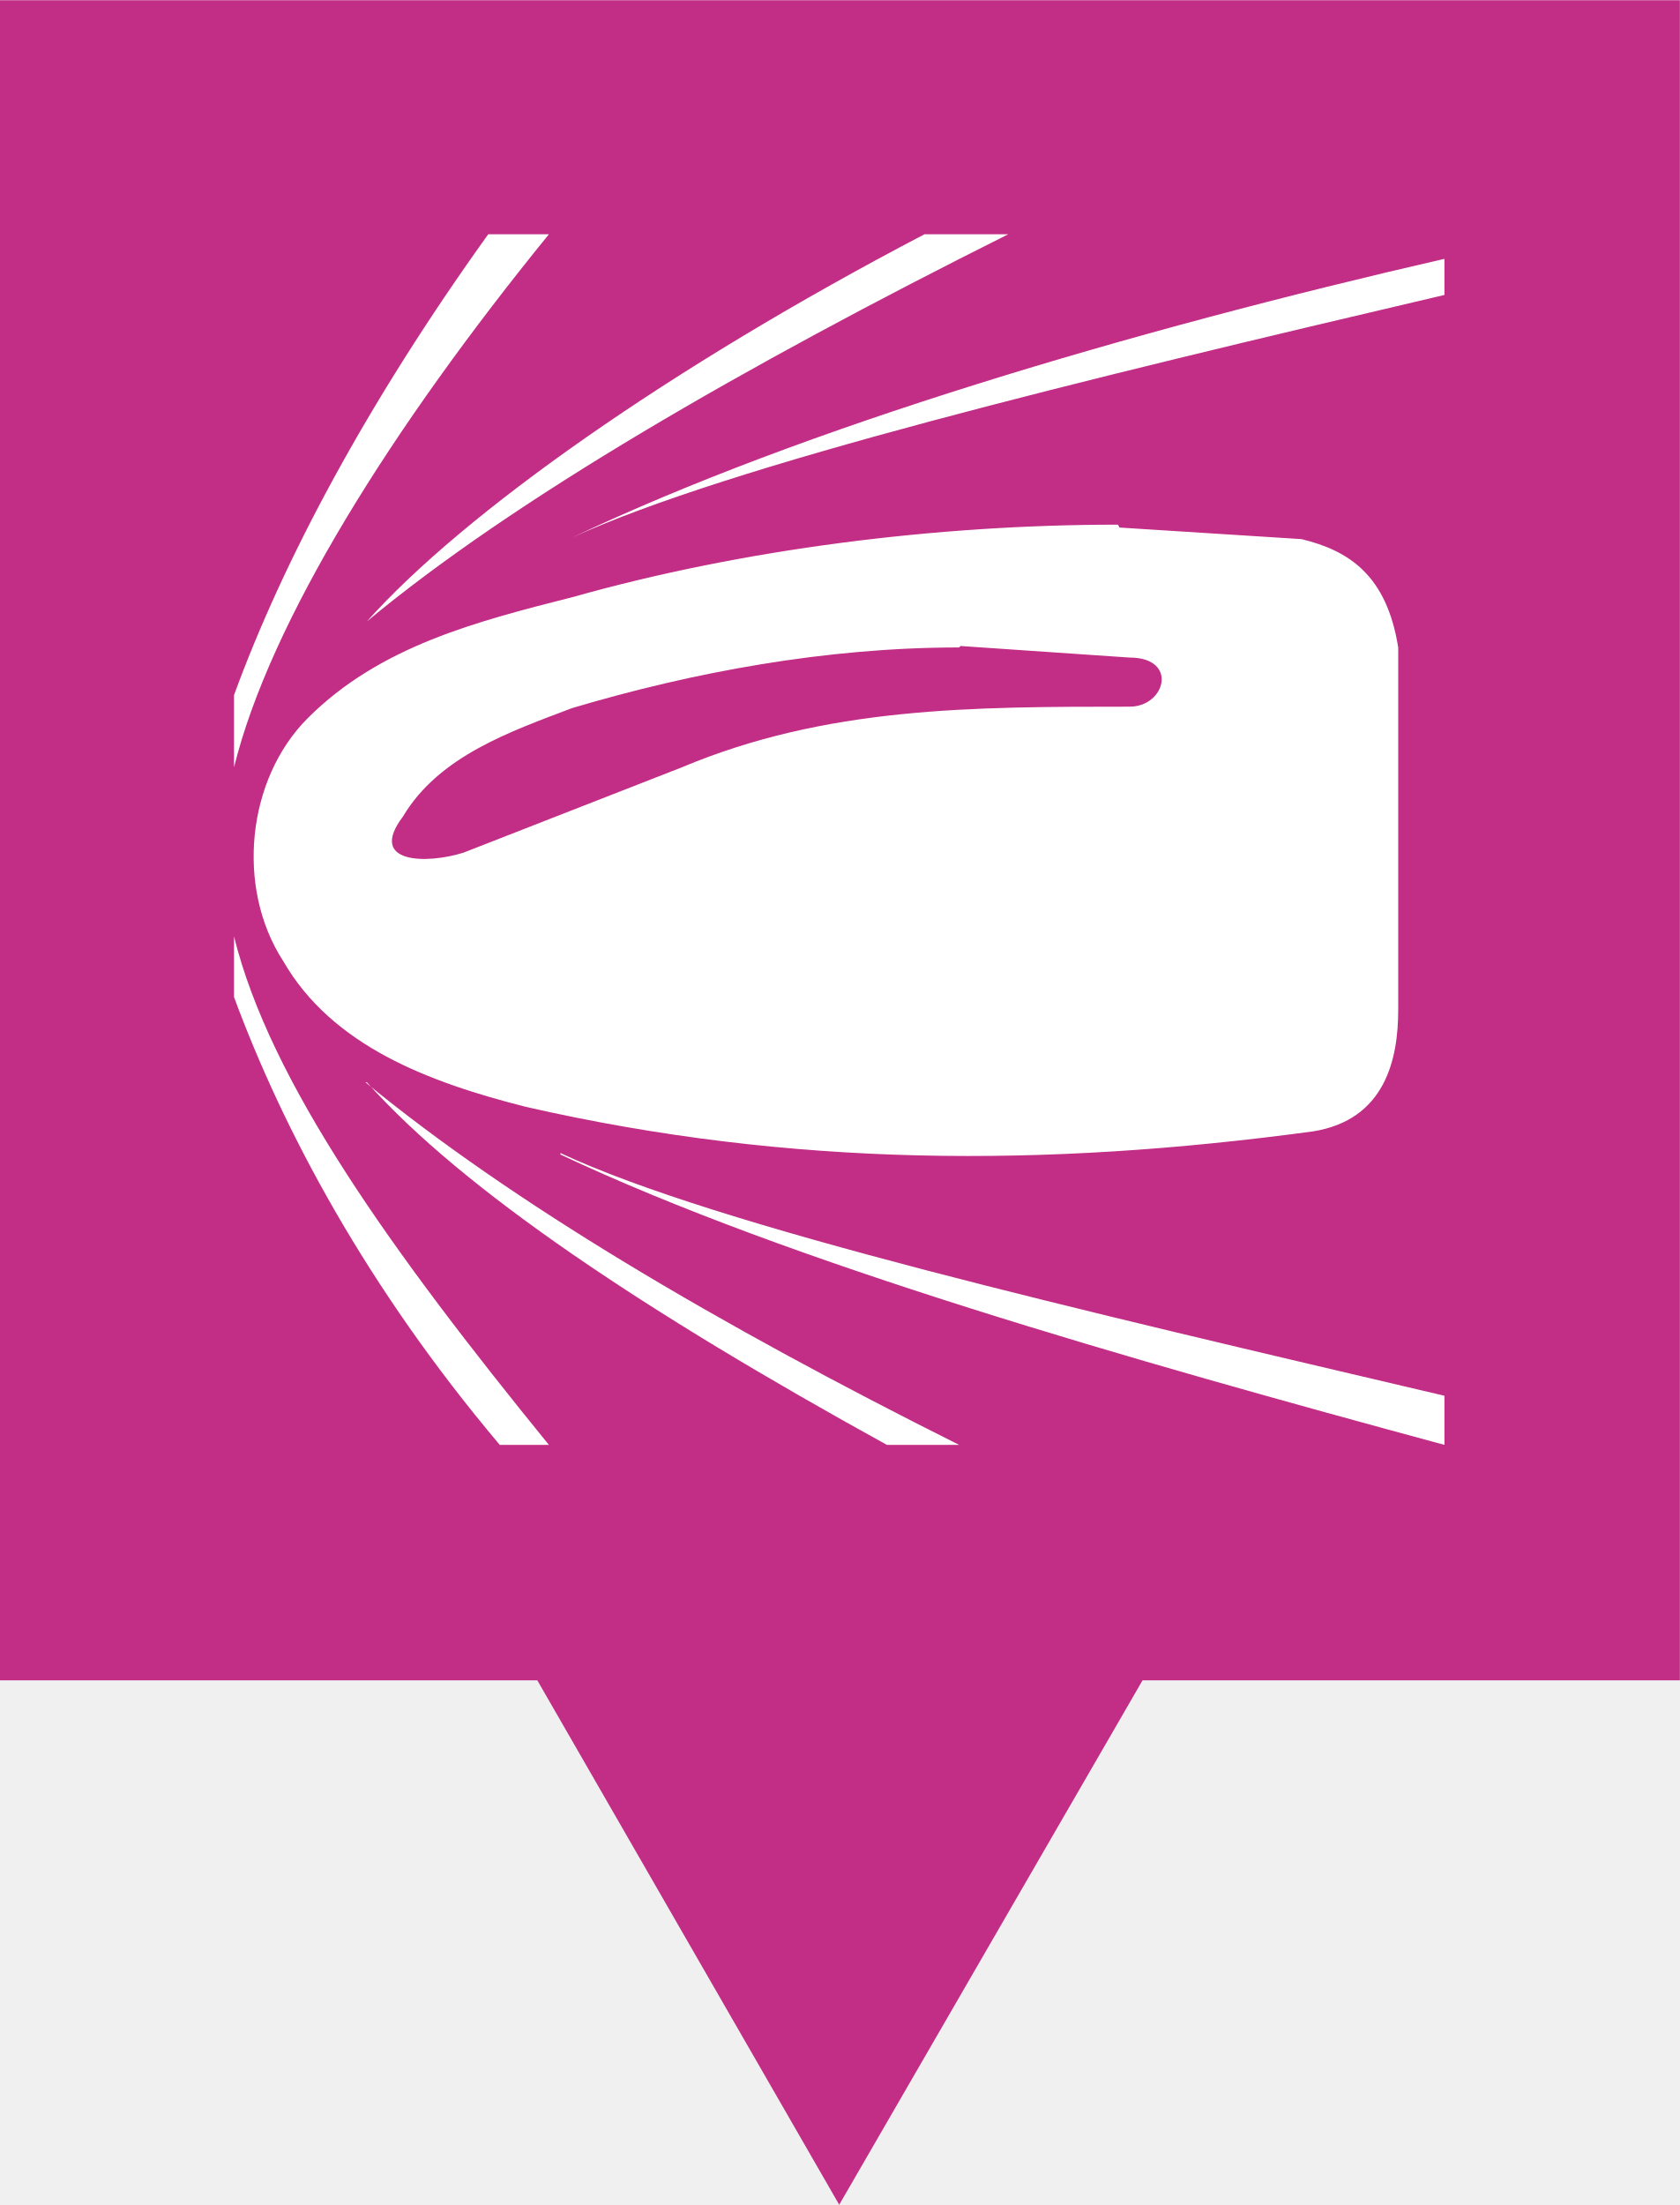
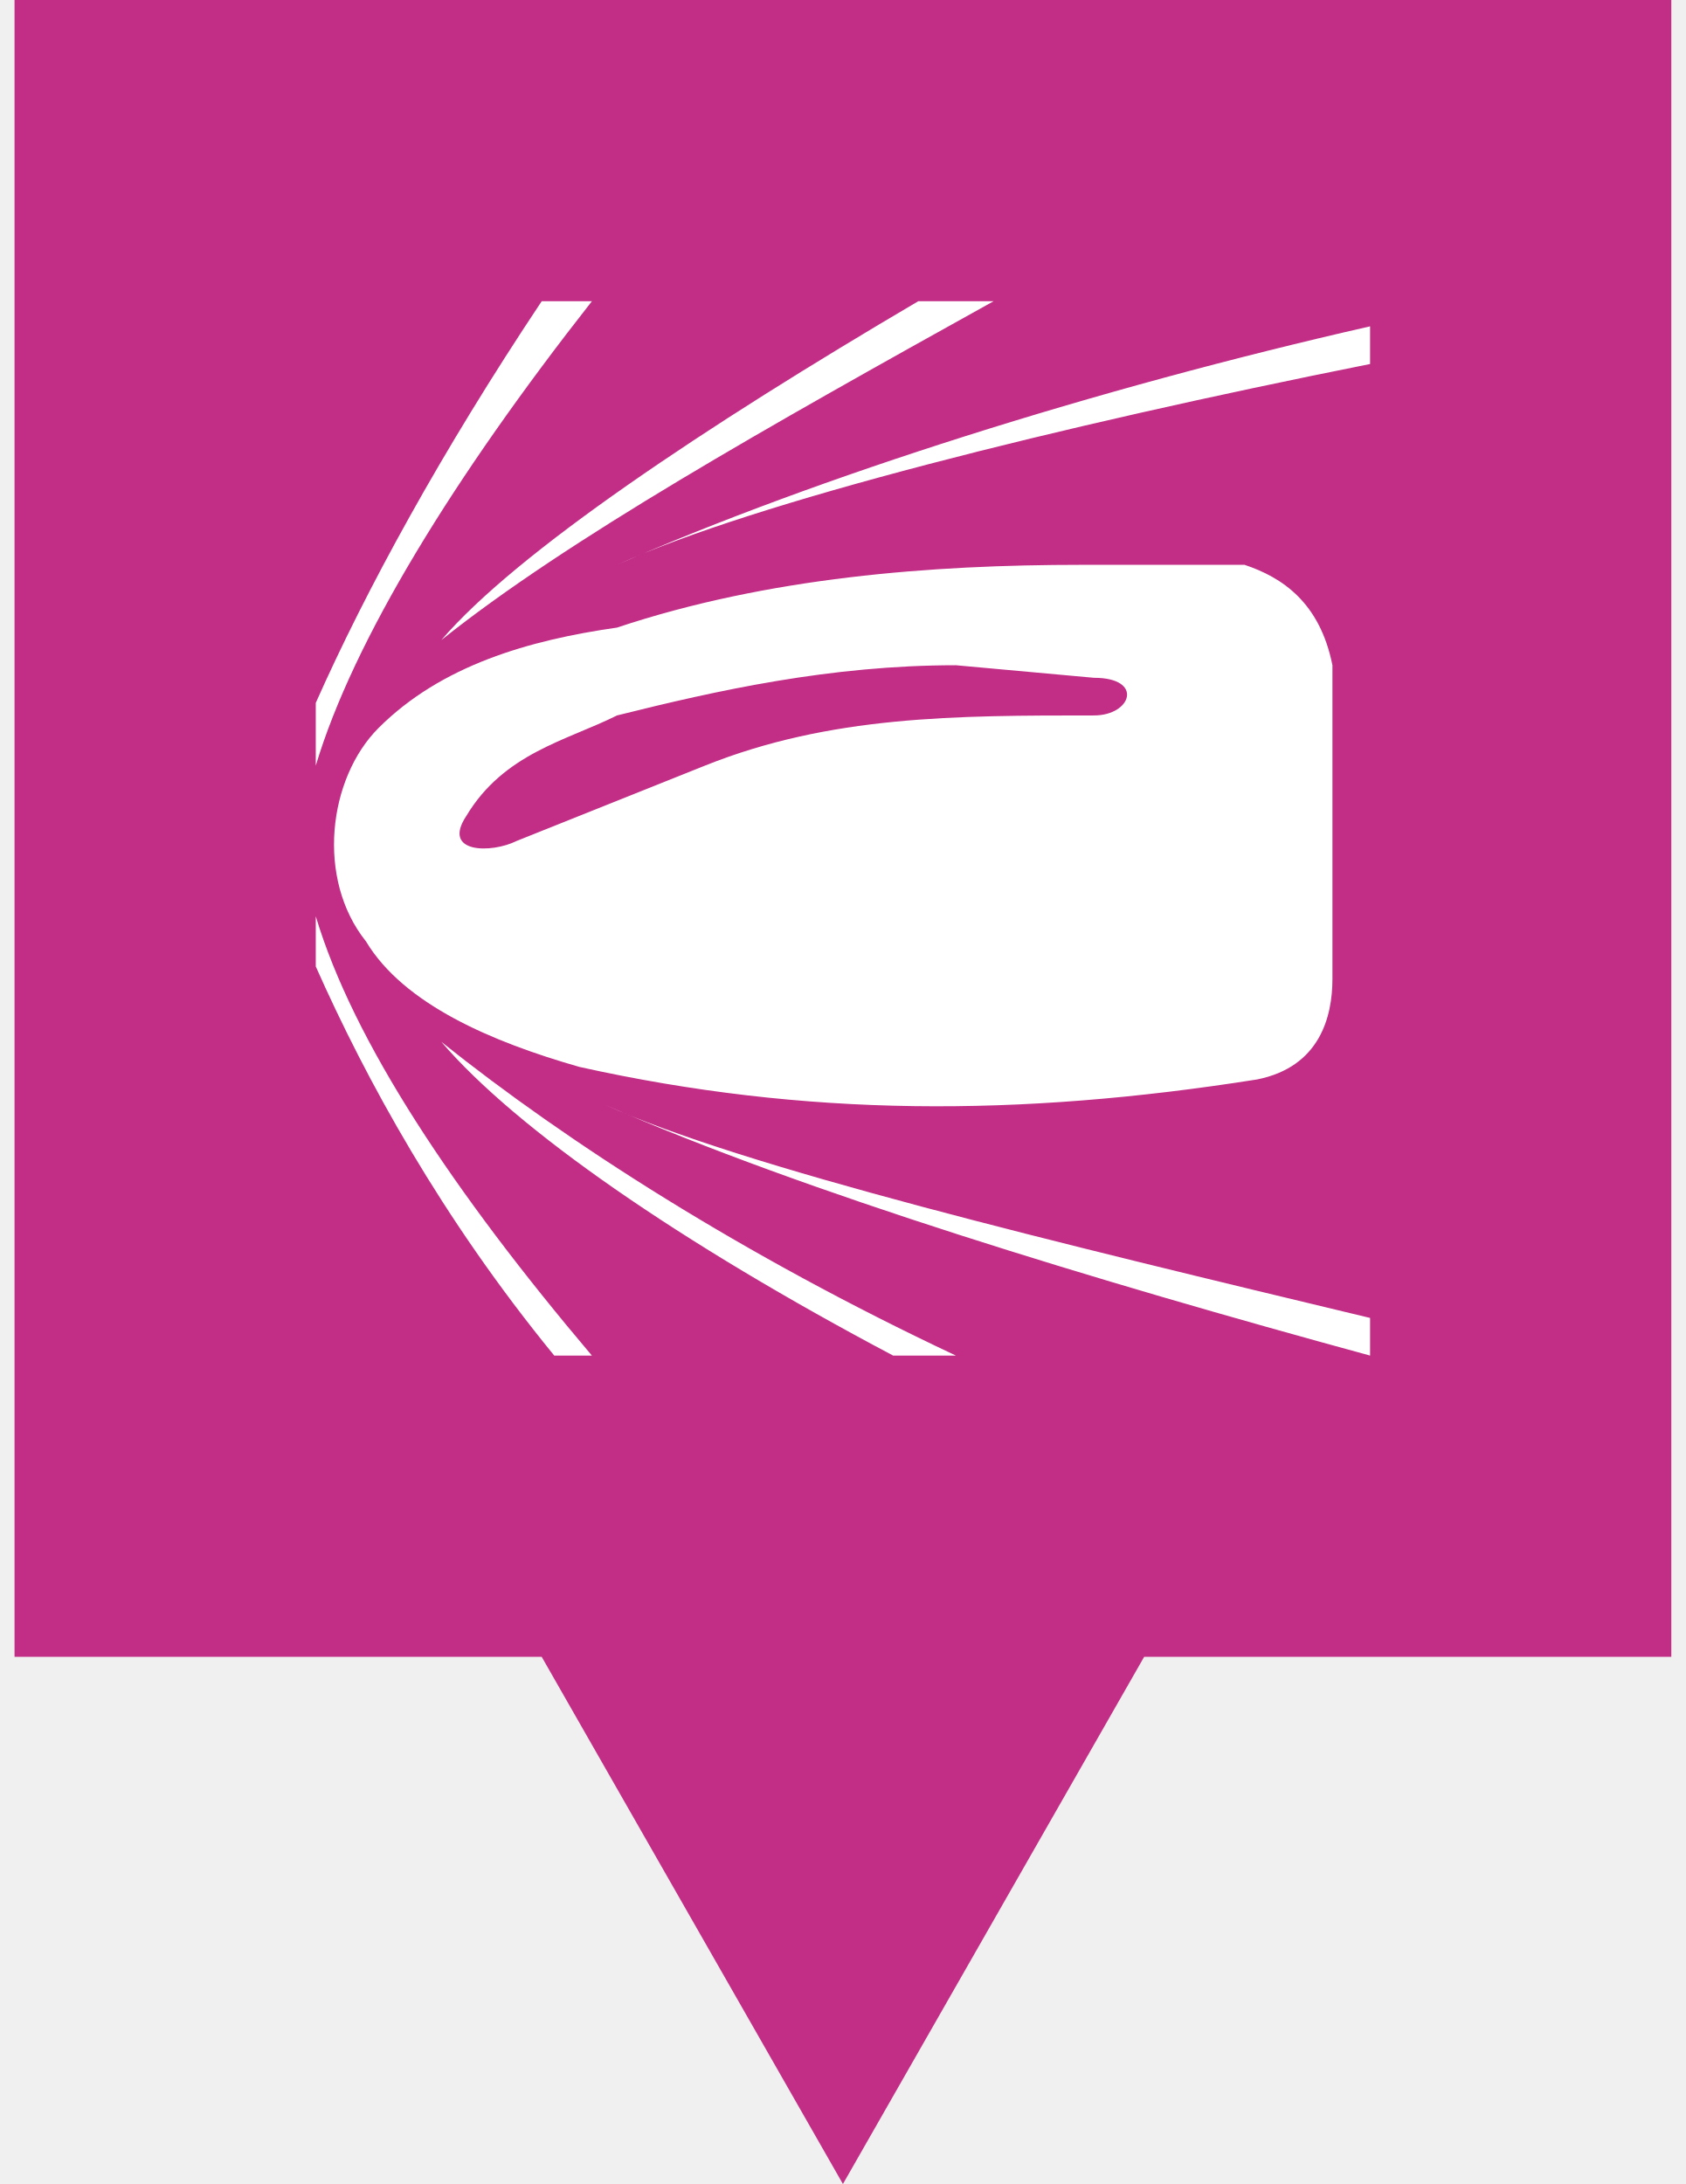
- <svg xmlns="http://www.w3.org/2000/svg" xml:space="preserve" width="3.684mm" height="4.835mm" version="1.1" style="shape-rendering:geometricPrecision; text-rendering:geometricPrecision; image-rendering:optimizeQuality; fill-rule:evenodd; clip-rule:evenodd" viewBox="0 0 11.63 15.26">
+ <svg xmlns="http://www.w3.org/2000/svg" xml:space="preserve" width="44px" height="57px" version="1.1" style="shape-rendering:geometricPrecision; text-rendering:geometricPrecision; image-rendering:optimizeQuality; fill-rule:evenodd; clip-rule:evenodd" viewBox="0 0 1.32 1.74">
  <defs>
    <style type="text/css">
   
    .fil0 {fill:#C22D86}
    .fil1 {fill:white}
   
  </style>
  </defs>
  <g id="Vrstva_x0020_1">
-     <g id="_1166788080">
-       <polygon class="fil0" points="11.63,11.63 7.91,11.63 5.81,15.26 3.72,11.63 -0,11.63 -0,0 11.63,0 " />
-       <path class="fil1" d="M3.38 1.62c-0.84,1.17 -1.42,2.26 -1.76,3.19l0 0.5c0.25,-1.01 1.09,-2.35 2.18,-3.69l-0.42 0zm3.02 0c-1.76,0.92 -3.19,1.93 -3.86,2.68 1.01,-0.84 2.6,-1.76 4.44,-2.68l-0.59 0zm3.6 0.17c-2.18,0.5 -4.44,1.17 -6.04,1.93 1.09,-0.5 3.52,-1.09 6.04,-1.68l0 -0.25zm-2.26 1.84c-1.26,0 -2.6,0.17 -3.77,0.5 -0.67,0.17 -1.34,0.34 -1.84,0.84 -0.42,0.42 -0.5,1.17 -0.17,1.68 0.34,0.59 1.01,0.84 1.68,1.01 1.84,0.42 3.6,0.42 5.45,0.17 0.5,-0.08 0.59,-0.5 0.59,-0.84l0 -2.51c-0.08,-0.5 -0.34,-0.67 -0.67,-0.75l-1.26 -0.08zm-1.09 0.84l1.17 0.08c0.34,0 0.25,0.34 0,0.34 -1.09,0 -2.1,0 -3.1,0.42l-1.51 0.59c-0.25,0.08 -0.67,0.08 -0.42,-0.25 0.25,-0.42 0.75,-0.59 1.17,-0.75 0.84,-0.25 1.76,-0.42 2.68,-0.42zm-5.03 2.01l0 0.42c0.34,0.92 0.92,2.01 1.84,3.1l0.34 0c-1.09,-1.34 -1.93,-2.51 -2.18,-3.52zm0.92 1.01c0.67,0.75 1.93,1.59 3.6,2.51l0.5 0c-1.68,-0.84 -3.1,-1.68 -4.11,-2.51zm1.34 0.5c1.59,0.75 3.94,1.42 6.12,2.01l0 -0.34c-2.51,-0.59 -5.03,-1.17 -6.12,-1.68z" />
+     <g id="_657797216">
+       <polygon class="fil0" points="1.32,1.32 0.9,1.32 0.66,1.74 0.42,1.32 0,1.32 0,0 1.32,0 " />
+       <path class="fil1" d="M0.42 0.24c-0.08,0.12 -0.14,0.23 -0.18,0.32l0 0.05c0.03,-0.1 0.11,-0.23 0.22,-0.37l-0.04 0 0 0zm0.3 0c-0.17,0.1 -0.32,0.2 -0.38,0.27 0.1,-0.08 0.26,-0.17 0.44,-0.27l-0.06 0zm0.36 0.02c-0.22,0.05 -0.44,0.12 -0.6,0.19 0.11,-0.05 0.35,-0.11 0.6,-0.16l0 -0.03zm-0.23 0.19c-0.12,0 -0.25,0.01 -0.37,0.05 -0.07,0.01 -0.14,0.03 -0.19,0.08 -0.04,0.04 -0.05,0.12 -0.01,0.17 0.03,0.05 0.1,0.08 0.17,0.1 0.18,0.04 0.35,0.04 0.54,0.01 0.05,-0.01 0.06,-0.05 0.06,-0.08l0 -0.25c-0.01,-0.05 -0.04,-0.07 -0.07,-0.08l-0.13 0 0 0zm-0.1 0.08l0.11 0.01c0.04,0 0.03,0.03 0,0.03 -0.11,0 -0.21,0 -0.31,0.04l-0.15 0.06c-0.02,0.01 -0.06,0.01 -0.04,-0.02 0.03,-0.05 0.08,-0.06 0.12,-0.08 0.08,-0.02 0.17,-0.04 0.27,-0.04l0 0zm-0.51 0.2l0 0.04c0.04,0.09 0.1,0.2 0.19,0.31l0.03 0c-0.11,-0.13 -0.19,-0.25 -0.22,-0.35l0 0zm0.1 0.1c0.06,0.07 0.19,0.16 0.36,0.25l0.05 0c-0.17,-0.08 -0.31,-0.17 -0.41,-0.25l0 0zm0.13 0.05c0.16,0.07 0.39,0.14 0.61,0.2l0 -0.03c-0.25,-0.06 -0.5,-0.12 -0.61,-0.17z" />
    </g>
  </g>
</svg>
